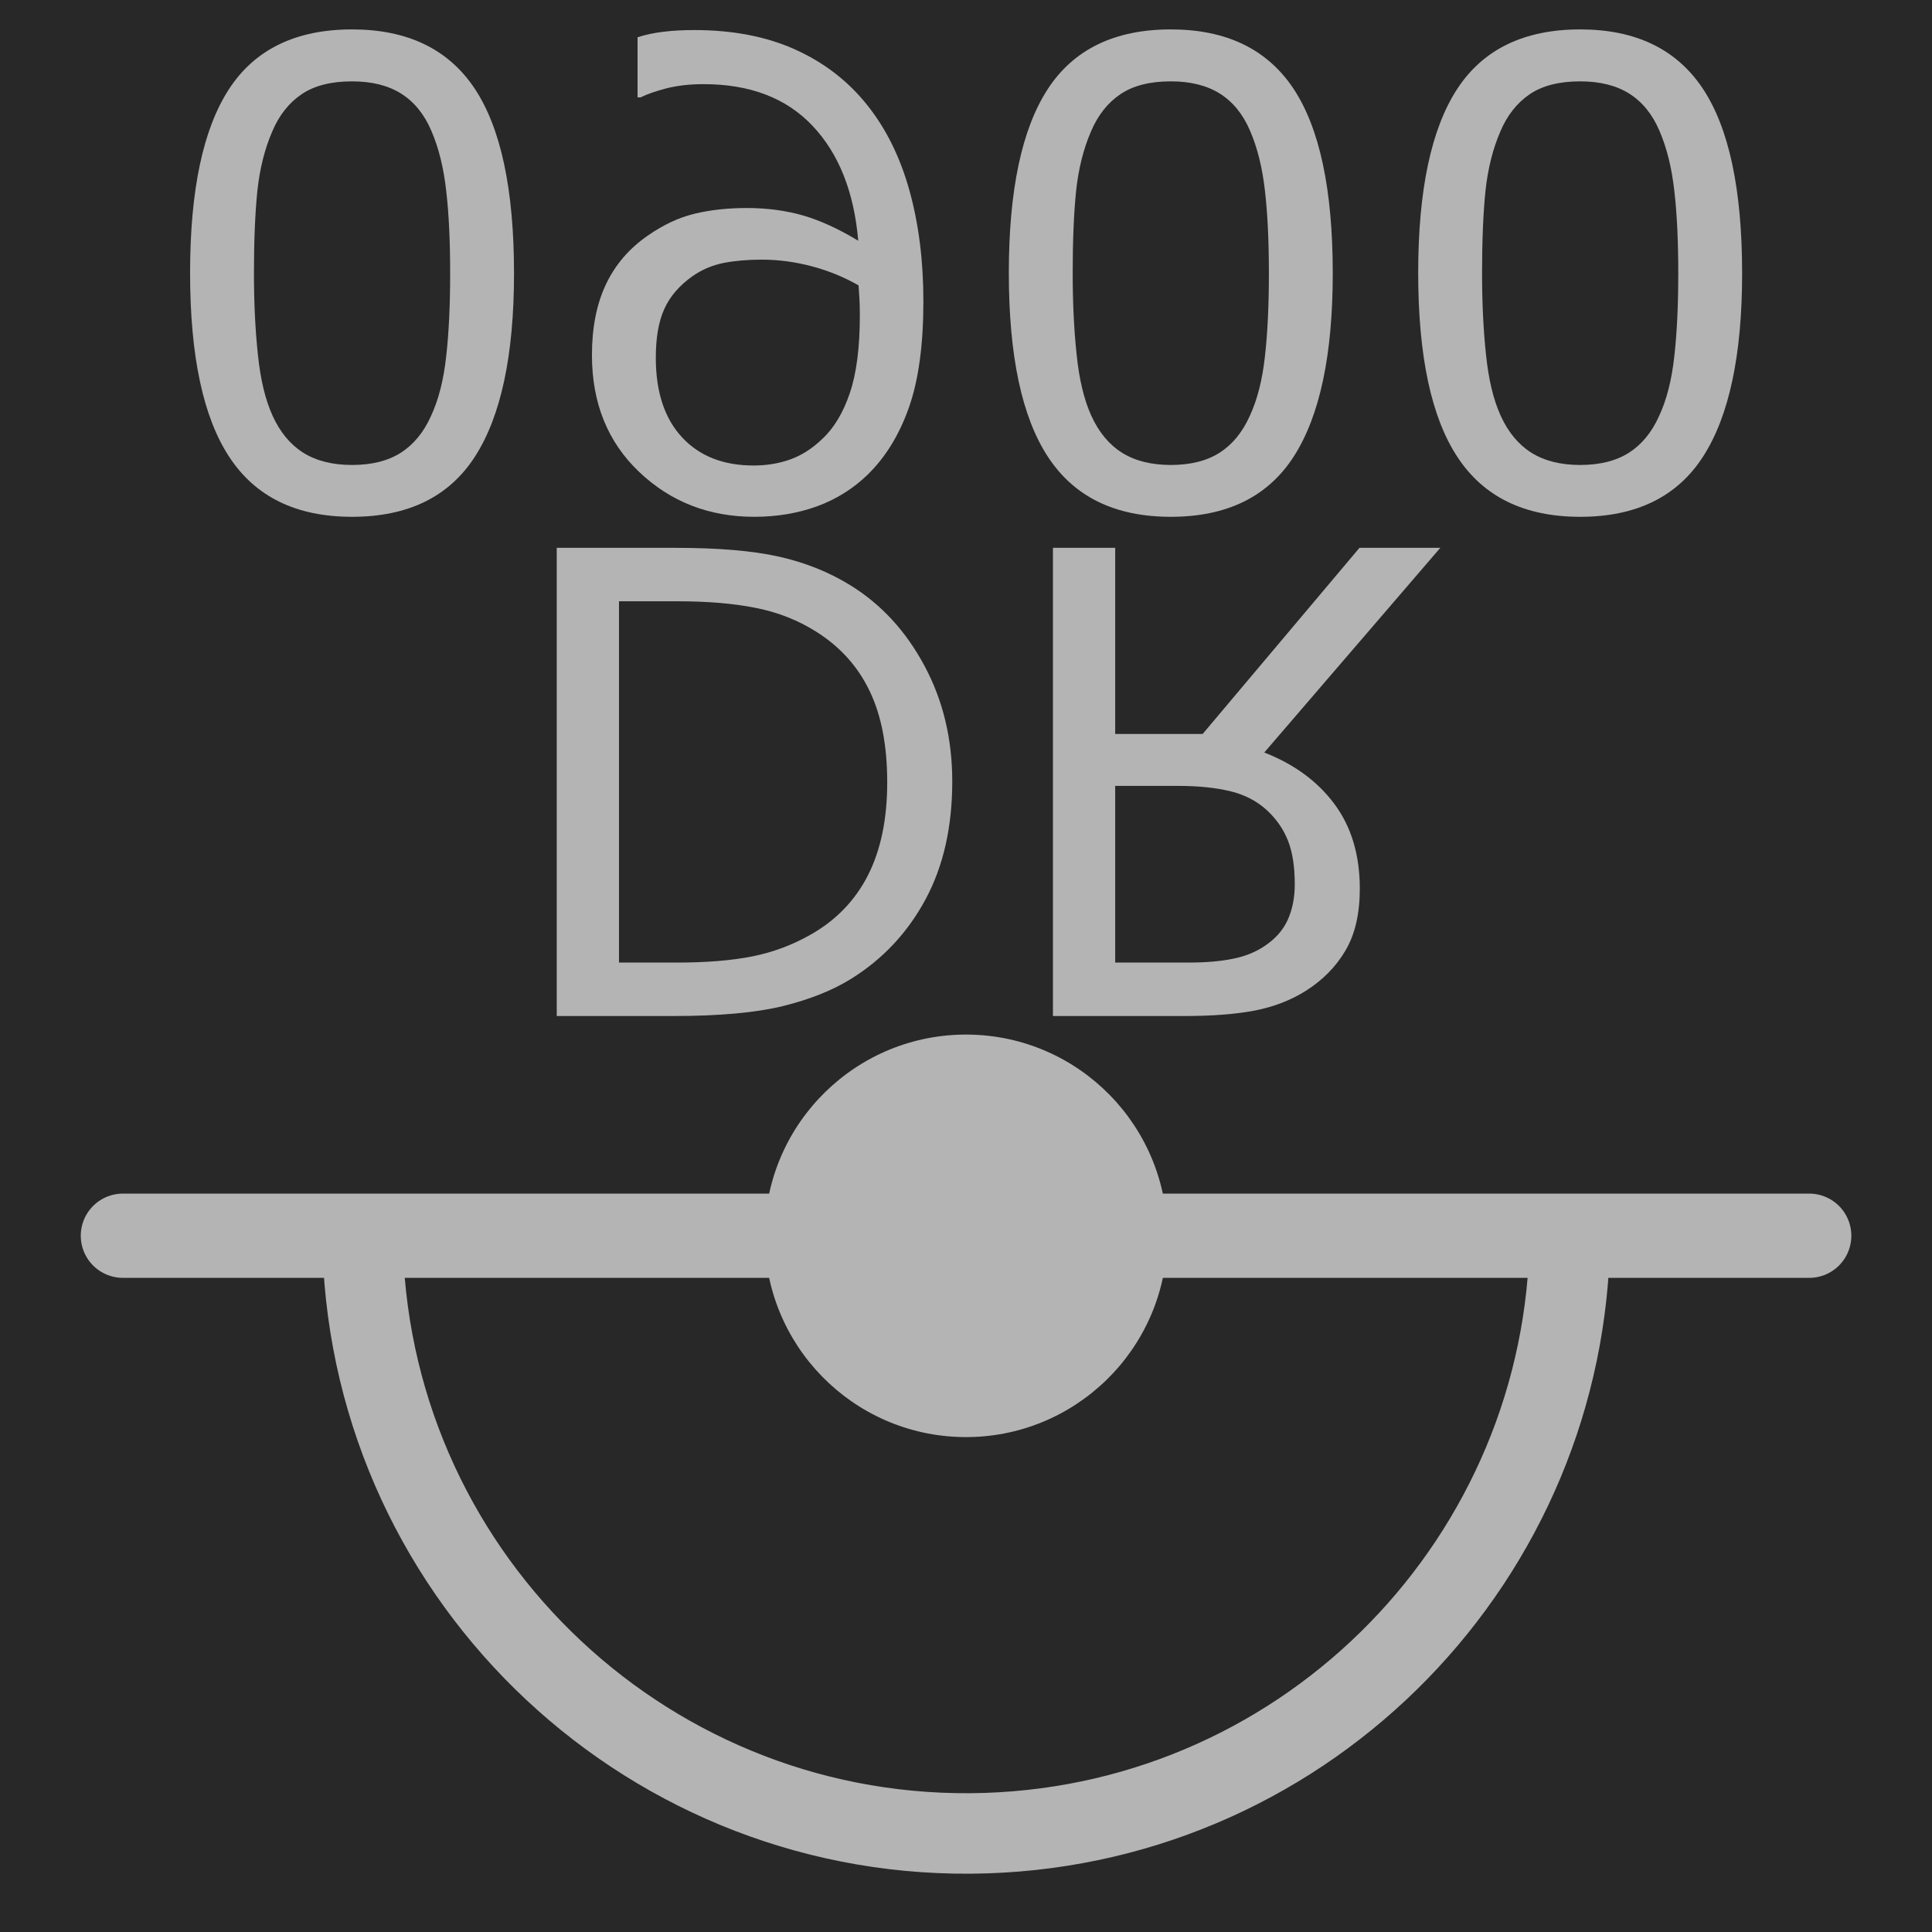
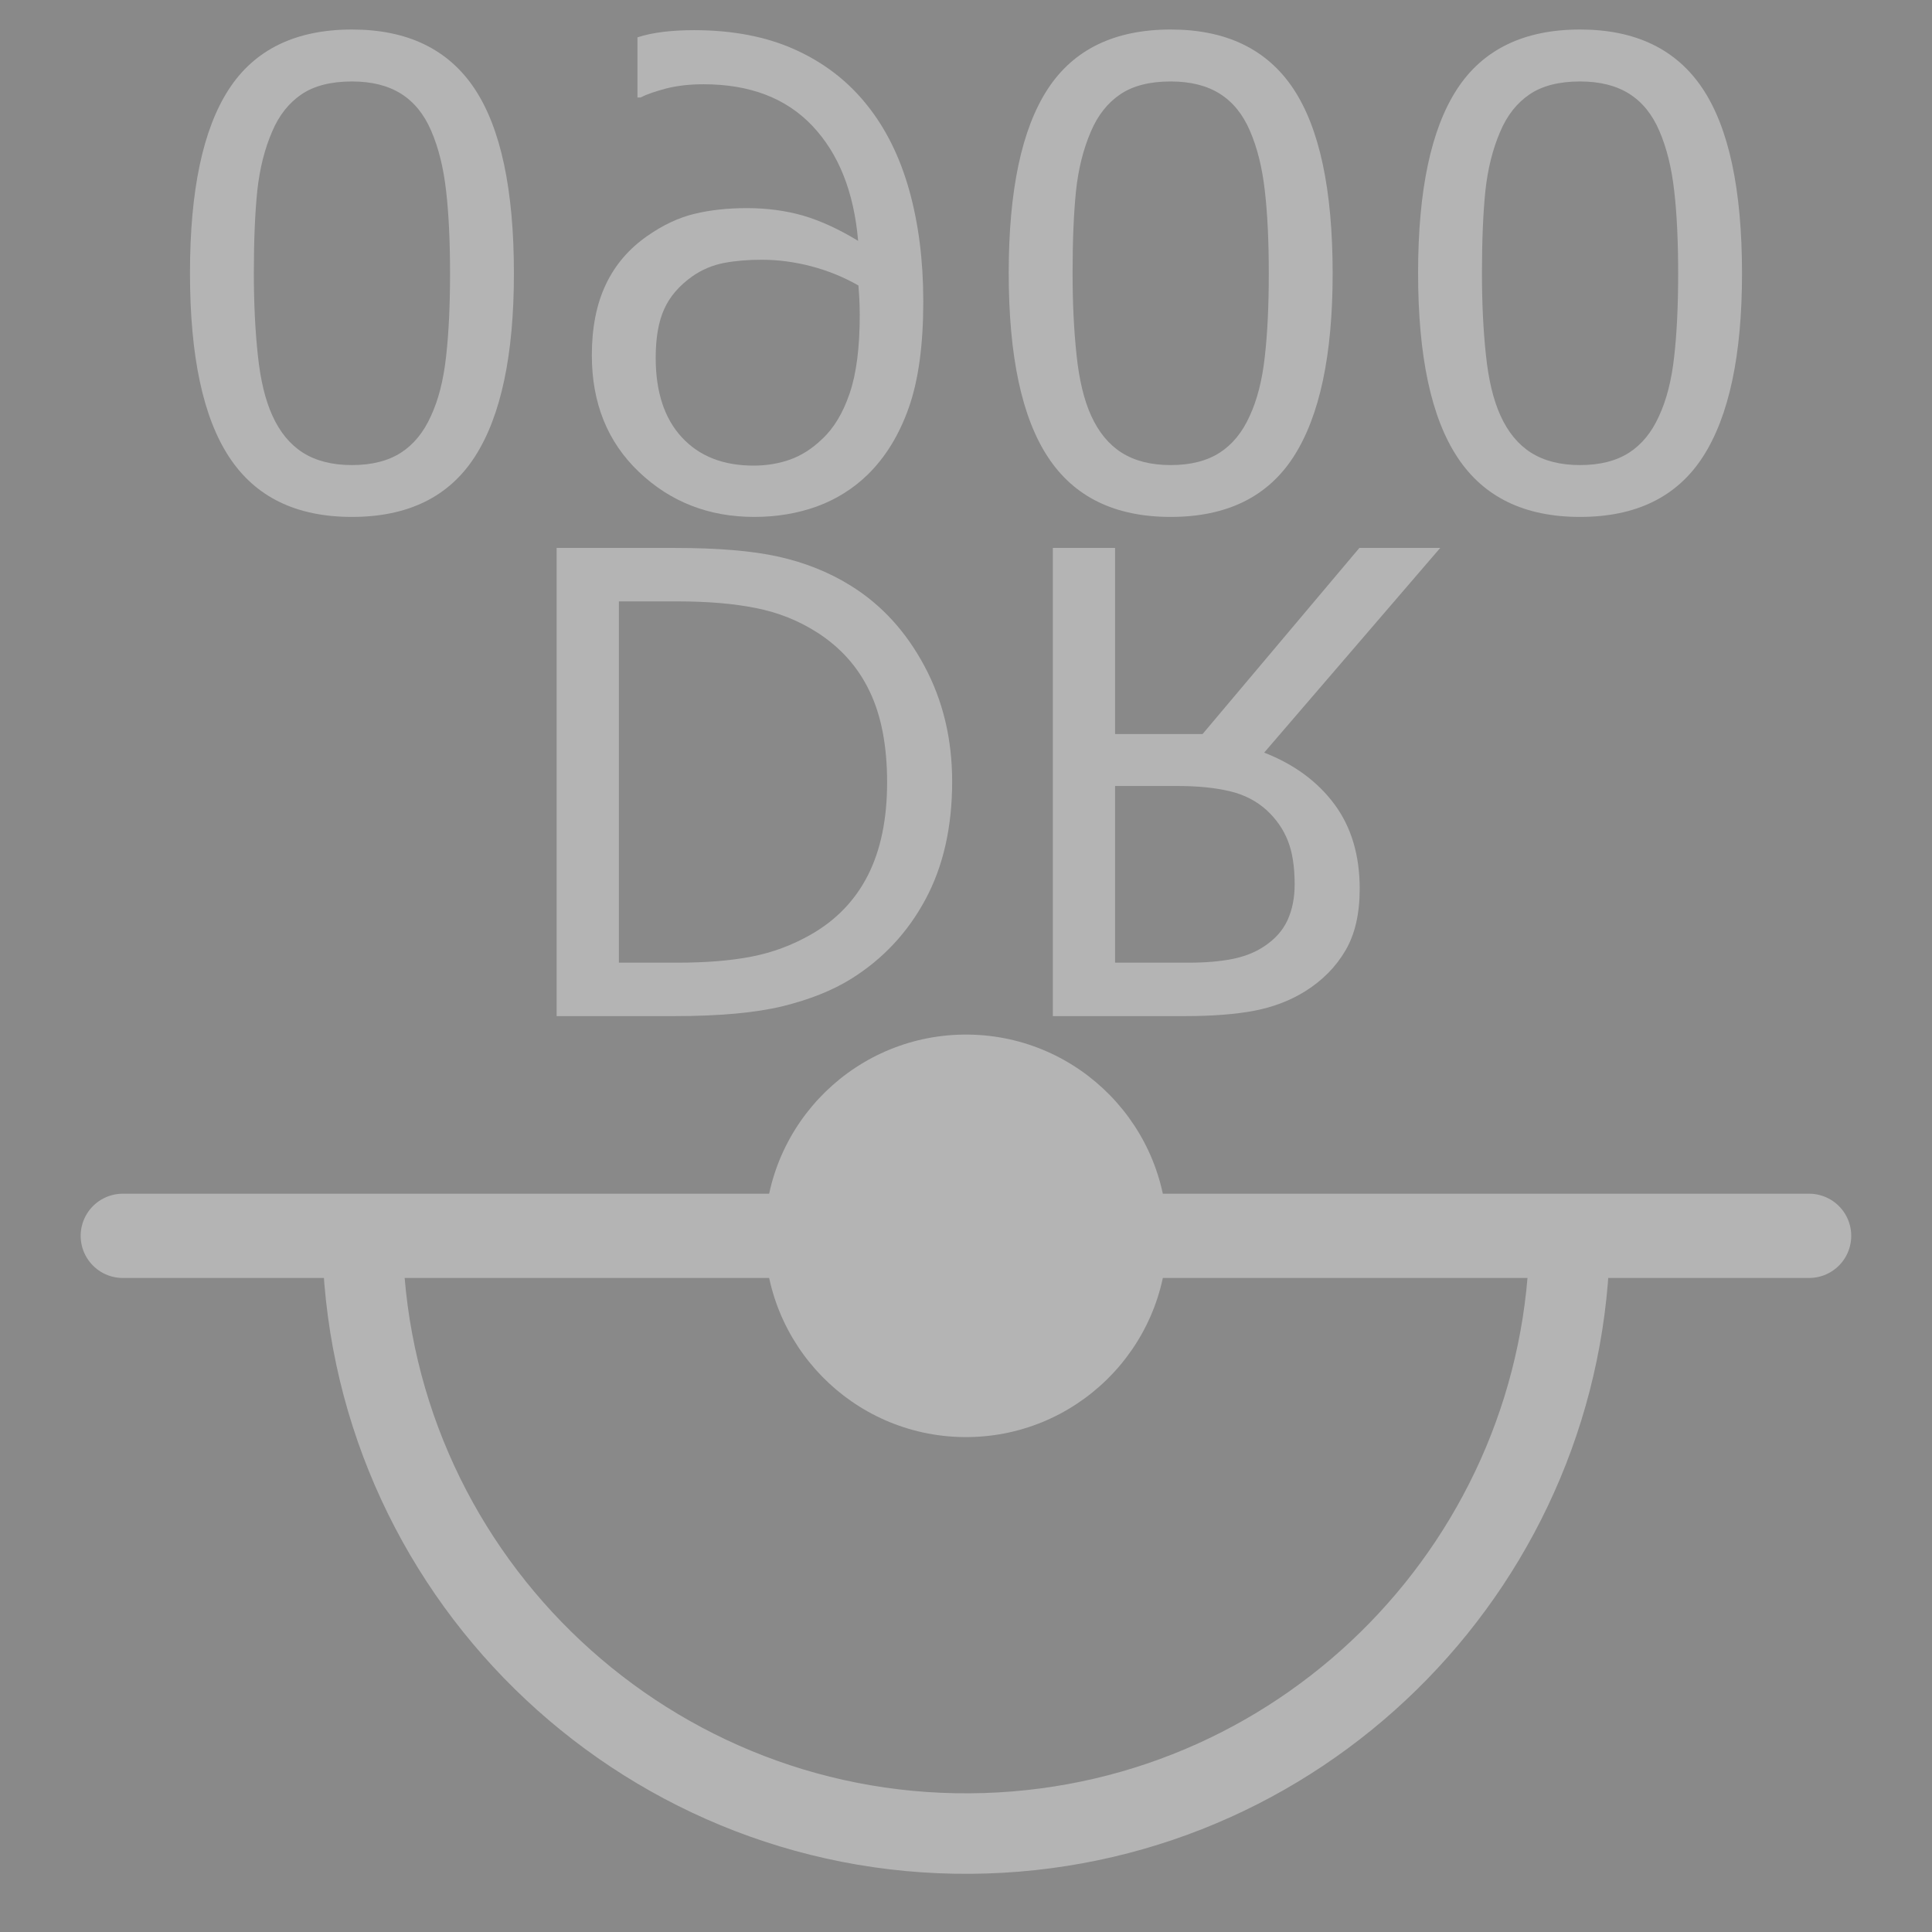
<svg xmlns="http://www.w3.org/2000/svg" stroke-width="0.501" stroke-linejoin="bevel" fill-rule="evenodd" version="1.1" overflow="visible" width="18pt" height="18pt" viewBox="0 0 18 18">
  <defs>
    <marker id="DefaultArrow2" markerUnits="strokeWidth" viewBox="0 0 1 1" markerWidth="1" markerHeight="1" overflow="visible" orient="auto">
      <g transform="scale(0.009259259)">
        <path d="M -9 54 L -9 -54 L 117 0 z" />
      </g>
    </marker>
    <marker id="DefaultArrow3" markerUnits="strokeWidth" viewBox="0 0 1 1" markerWidth="1" markerHeight="1" overflow="visible" orient="auto">
      <g transform="scale(0.009259259)">
        <path d="M -27 54 L -9 0 L -27 -54 L 135 0 z" />
      </g>
    </marker>
    <marker id="DefaultArrow4" markerUnits="strokeWidth" viewBox="0 0 1 1" markerWidth="1" markerHeight="1" overflow="visible" orient="auto">
      <g transform="scale(0.009259259)">
        <path d="M -9,0 L -9,-45 C -9,-51.708 2.808,-56.580 9,-54 L 117,-9 C 120.916,-7.369 126.000,-4.242 126,0 C 126,4.242 120.916,7.369 117,9 L 9,54 C 2.808,56.580 -9,51.708 -9,45 z" />
      </g>
    </marker>
    <marker id="DefaultArrow5" markerUnits="strokeWidth" viewBox="0 0 1 1" markerWidth="1" markerHeight="1" overflow="visible" orient="auto">
      <g transform="scale(0.009259259)">
        <path d="M -54, 0 C -54,29.807 -29.807,54 0,54 C 29.807,54 54,29.807 54,0 C 54,-29.807 29.807,-54 0,-54 C -29.807,-54 -54,-29.807 -54,0 z" />
      </g>
    </marker>
    <marker id="DefaultArrow6" markerUnits="strokeWidth" viewBox="0 0 1 1" markerWidth="1" markerHeight="1" overflow="visible" orient="auto">
      <g transform="scale(0.009259259)">
        <path d="M -63,0 L 0,63 L 63,0 L 0,-63 z" />
      </g>
    </marker>
    <marker id="DefaultArrow7" markerUnits="strokeWidth" viewBox="0 0 1 1" markerWidth="1" markerHeight="1" overflow="visible" orient="auto">
      <g transform="scale(0.009259259)">
        <path d="M 18,-54 L 108,-54 L 63,0 L 108,54 L 18, 54 L -36,0 z" />
      </g>
    </marker>
    <marker id="DefaultArrow8" markerUnits="strokeWidth" viewBox="0 0 1 1" markerWidth="1" markerHeight="1" overflow="visible" orient="auto">
      <g transform="scale(0.009259259)">
        <path d="M -36,0 L 18,-54 L 54,-54 L 18,-18 L 27,-18 L 63,-54 L 99,-54 L 63,-18 L 72,-18 L 108,-54 L 144,-54 L 90,0 L 144,54 L 108,54 L 72,18 L 63,18 L 99,54 L 63,54 L 27,18 L 18,18 L 54,54 L 18,54 z" />
      </g>
    </marker>
    <marker id="DefaultArrow9" markerUnits="strokeWidth" viewBox="0 0 1 1" markerWidth="1" markerHeight="1" overflow="visible" orient="auto">
      <g transform="scale(0.009259259)">
        <path d="M 0,45 L -45,0 L 0, -45 L 45, 0 z M 0, 63 L-63, 0 L 0, -63 L 63, 0 z" />
      </g>
    </marker>
    <filter id="StainedFilter">
      <feBlend mode="multiply" in2="BackgroundImage" in="SourceGraphic" result="blend" />
      <feComposite in="blend" in2="SourceAlpha" operator="in" result="comp" />
    </filter>
    <filter id="BleachFilter">
      <feBlend mode="screen" in2="BackgroundImage" in="SourceGraphic" result="blend" />
      <feComposite in="blend" in2="SourceAlpha" operator="in" result="comp" />
    </filter>
    <filter id="InvertTransparencyBitmapFilter">
      <feComponentTransfer>
        <feFuncR type="gamma" amplitude="1.055" exponent=".417" offset="-0.055" />
        <feFuncG type="gamma" amplitude="1.055" exponent=".417" offset="-0.055" />
        <feFuncB type="gamma" amplitude="1.055" exponent=".417" offset="-0.055" />
      </feComponentTransfer>
      <feComponentTransfer>
        <feFuncR type="linear" slope="-1" intercept="1" />
        <feFuncG type="linear" slope="-1" intercept="1" />
        <feFuncB type="linear" slope="-1" intercept="1" />
        <feFuncA type="linear" slope="1" intercept="0" />
      </feComponentTransfer>
      <feComponentTransfer>
        <feFuncR type="gamma" amplitude="1" exponent="2.4" offset="0" />
        <feFuncG type="gamma" amplitude="1" exponent="2.4" offset="0" />
        <feFuncB type="gamma" amplitude="1" exponent="2.4" offset="0" />
      </feComponentTransfer>
    </filter>
  </defs>
  <g id="Document" fill="none" stroke="black" font-family="Times New Roman" font-size="16" transform="scale(1 -1)">
    <g id="Spread" transform="translate(0 -18)">
      <g id="Layer 1">
        <path d="M 25.057,9.418 L 49.057,9.418 L 49.057,-14.582 L 25.057,-14.582 L 25.057,9.418" stroke="none" />
+         <path d="M 33.471,-1.769 C 33.471,0.472 35.351,2.291 37.667,2.291 C 39.983,2.291 41.863,0.472 41.863,-1.769 C 41.863,-4.01 39.983,-5.829 37.667,-5.829 C 35.351,-5.829 33.471,-4.01 33.471,-1.769 Z" stroke="none" stroke-opacity="0.851" fill="#800000" stroke-width="0" fill-rule="evenodd" stroke-linejoin="round" marker-start="none" marker-end="none" stroke-miterlimit="79.84" fill-opacity="0" />
+         <path d="M 0,0 L 0,18.001 L 18.001,18.001 L 18.001,0 L 0,0 Z" stroke-width="0.75" stroke="none" fill="#898989" stroke-linejoin="miter" marker-start="none" marker-end="none" stroke-miterlimit="79.84" />
        <g id="Group">
-           <path d="M 0,0 L 0,18.001 L 18.001,18.001 L 18.001,0 L 0,0 Z" fill="#282828" stroke-width="0.75" stroke="none" stroke-linejoin="miter" marker-start="none" marker-end="none" stroke-miterlimit="79.84" />
-           <g id="Group_1">
-             <g id="Group_2" fill="#b4b4b4">
-               <path d="M 1.145,6.487 L 16.856,6.487" fill="none" stroke-width="0.785" stroke-linecap="round" stroke-linejoin="round" stroke="#b4b4b4" stroke-miterlimit="79.84" />
-               <path d="M 8.978,4.611 C 10.013,4.599 10.863,5.429 10.875,6.464 C 10.887,7.499 10.057,8.349 9.022,8.361 C 7.987,8.373 7.137,7.543 7.125,6.508 C 7.113,5.473 7.943,4.623 8.978,4.611 Z" stroke-linejoin="miter" stroke-width="0.238" stroke="none" marker-start="none" marker-end="none" stroke-miterlimit="79.84" />
-             </g>
-             <path d="M 3.38,6.359 C 3.481,3.256 6.083,0.82 9.186,0.921 C 12.21,1.02 14.602,3.495 14.626,6.494 L 3.377,6.494 C 3.377,6.45 3.378,6.405 3.38,6.359 Z" stroke-linejoin="miter" stroke-width="0.75" stroke="#b4b4b4" marker-start="none" marker-end="none" stroke-miterlimit="79.84" />
+           <g id="Group_1" fill="#b4b4b4">
+             <path d="M 1.144,6.486 L 16.855,6.486" fill="none" stroke-width="0.785" stroke-linecap="round" stroke-linejoin="round" stroke="#b4b4b4" stroke-miterlimit="79.84" />
+             <path d="M 8.978,4.611 C 10.013,4.599 10.863,5.429 10.875,6.464 C 10.887,7.499 10.057,8.349 9.022,8.361 C 7.987,8.373 7.137,7.543 7.125,6.508 C 7.113,5.473 7.943,4.623 8.978,4.611 Z" stroke-linejoin="miter" stroke-width="0.238" stroke="none" marker-start="none" marker-end="none" stroke-miterlimit="79.84" />
          </g>
-           <g id="Group_3" fill-rule="nonzero" stroke-linejoin="round" stroke-linecap="round" stroke="none" stroke-width="0.375" fill="#b4b4b4" stroke-miterlimit="79.84">
-             <g id="Group_4">
-               <path d="M 8.872,10.719 C 8.872,11.116 8.786,11.475 8.613,11.797 C 8.44,12.12 8.21,12.37 7.923,12.547 C 7.724,12.67 7.502,12.759 7.257,12.814 C 7.012,12.869 6.689,12.896 6.288,12.896 L 5.187,12.896 L 5.187,8.534 L 6.277,8.534 C 6.702,8.534 7.041,8.565 7.292,8.626 C 7.543,8.688 7.755,8.772 7.929,8.88 C 8.226,9.065 8.457,9.312 8.623,9.621 C 8.789,9.929 8.872,10.296 8.872,10.719 Z M 8.266,10.711 C 8.266,10.369 8.206,10.081 8.087,9.846 C 7.968,9.612 7.79,9.427 7.554,9.293 C 7.382,9.195 7.2,9.127 7.006,9.089 C 6.813,9.051 6.581,9.032 6.312,9.032 L 5.767,9.032 L 5.767,12.398 L 6.312,12.398 C 6.591,12.398 6.835,12.378 7.043,12.336 C 7.251,12.295 7.442,12.219 7.615,12.108 C 7.832,11.969 7.995,11.787 8.103,11.56 C 8.212,11.334 8.266,11.05 8.266,10.711 Z" marker-start="none" marker-end="none" />
-               <path d="M 13.419,12.896 L 12.666,12.896 L 11.205,11.162 L 10.39,11.162 L 10.39,12.896 L 9.81,12.896 L 9.81,8.534 L 11.031,8.534 C 11.295,8.534 11.515,8.551 11.691,8.585 C 11.866,8.619 12.025,8.68 12.165,8.768 C 12.323,8.868 12.447,8.993 12.536,9.145 C 12.625,9.296 12.669,9.488 12.669,9.72 C 12.669,10.035 12.59,10.298 12.432,10.51 C 12.274,10.722 12.056,10.881 11.779,10.989 L 13.419,12.896 Z M 12.063,9.761 C 12.063,9.636 12.041,9.526 11.997,9.429 C 11.953,9.332 11.88,9.251 11.779,9.184 C 11.695,9.128 11.595,9.088 11.48,9.066 C 11.364,9.043 11.229,9.032 11.073,9.032 L 10.39,9.032 L 10.39,10.678 L 10.976,10.678 C 11.159,10.678 11.32,10.662 11.456,10.63 C 11.593,10.598 11.709,10.538 11.805,10.45 C 11.893,10.368 11.958,10.274 12,10.167 C 12.042,10.061 12.063,9.926 12.063,9.761 Z" marker-start="none" marker-end="none" />
-             </g>
-             <g id="Group_5">
-               <path d="M 4.789,15.453 C 4.789,16.236 4.666,16.81 4.421,17.177 C 4.176,17.543 3.796,17.726 3.28,17.726 C 2.757,17.726 2.374,17.54 2.133,17.169 C 1.892,16.798 1.771,16.228 1.771,15.458 C 1.771,14.683 1.893,14.11 2.138,13.74 C 2.382,13.37 2.762,13.185 3.28,13.185 C 3.804,13.185 4.186,13.373 4.427,13.749 C 4.668,14.125 4.789,14.693 4.789,15.453 Z M 4.018,16.783 C 4.087,16.624 4.133,16.438 4.157,16.224 C 4.182,16.011 4.194,15.753 4.194,15.453 C 4.194,15.156 4.182,14.898 4.157,14.679 C 4.133,14.46 4.086,14.275 4.015,14.123 C 3.947,13.972 3.854,13.859 3.736,13.783 C 3.617,13.707 3.466,13.668 3.28,13.668 C 3.096,13.668 2.945,13.707 2.824,13.783 C 2.704,13.859 2.609,13.974 2.539,14.128 C 2.473,14.273 2.427,14.461 2.403,14.694 C 2.378,14.926 2.366,15.181 2.366,15.458 C 2.366,15.763 2.377,16.018 2.398,16.223 C 2.42,16.428 2.466,16.612 2.536,16.774 C 2.6,16.926 2.692,17.042 2.81,17.122 C 2.928,17.202 3.085,17.242 3.28,17.242 C 3.464,17.242 3.616,17.204 3.737,17.128 C 3.858,17.052 3.952,16.937 4.018,16.783 Z" marker-start="none" marker-end="none" />
-               <path d="M 8.603,15.192 C 8.603,15.573 8.559,15.918 8.472,16.229 C 8.385,16.539 8.254,16.804 8.078,17.023 C 7.901,17.245 7.678,17.417 7.41,17.538 C 7.143,17.659 6.828,17.72 6.467,17.72 C 6.366,17.72 6.27,17.715 6.18,17.704 C 6.09,17.693 6.01,17.676 5.94,17.653 L 5.94,17.093 L 5.969,17.093 C 6.026,17.122 6.106,17.15 6.209,17.177 C 6.313,17.203 6.428,17.216 6.555,17.216 C 6.987,17.216 7.325,17.087 7.57,16.828 C 7.815,16.569 7.957,16.212 7.996,15.757 C 7.815,15.867 7.644,15.945 7.484,15.992 C 7.324,16.038 7.149,16.062 6.959,16.062 C 6.78,16.062 6.617,16.044 6.472,16.009 C 6.326,15.974 6.18,15.906 6.034,15.804 C 5.862,15.685 5.732,15.534 5.645,15.35 C 5.558,15.166 5.515,14.947 5.515,14.691 C 5.515,14.246 5.661,13.883 5.954,13.604 C 6.247,13.325 6.605,13.185 7.027,13.185 C 7.238,13.185 7.433,13.218 7.613,13.283 C 7.792,13.349 7.949,13.447 8.084,13.578 C 8.25,13.74 8.378,13.948 8.468,14.203 C 8.558,14.458 8.603,14.788 8.603,15.192 Z M 8.011,15.066 C 8.011,14.763 7.98,14.52 7.917,14.336 C 7.855,14.153 7.769,14.01 7.659,13.909 C 7.568,13.821 7.469,13.758 7.364,13.72 C 7.258,13.682 7.144,13.663 7.021,13.663 C 6.74,13.663 6.517,13.75 6.354,13.926 C 6.191,14.102 6.11,14.349 6.11,14.667 C 6.11,14.853 6.136,15.004 6.189,15.121 C 6.242,15.239 6.33,15.341 6.455,15.429 C 6.543,15.49 6.64,15.53 6.745,15.551 C 6.851,15.571 6.968,15.581 7.097,15.581 C 7.249,15.581 7.404,15.561 7.56,15.52 C 7.716,15.479 7.863,15.419 7.999,15.341 C 8.001,15.3 8.004,15.26 8.007,15.22 C 8.009,15.18 8.011,15.128 8.011,15.066 Z" marker-start="none" marker-end="none" />
-               <path d="M 12.417,15.453 C 12.417,16.236 12.294,16.81 12.049,17.177 C 11.804,17.543 11.424,17.726 10.908,17.726 C 10.385,17.726 10.002,17.54 9.761,17.169 C 9.52,16.798 9.399,16.228 9.399,15.458 C 9.399,14.683 9.521,14.11 9.766,13.74 C 10.01,13.37 10.39,13.185 10.908,13.185 C 11.432,13.185 11.814,13.373 12.055,13.749 C 12.296,14.125 12.417,14.693 12.417,15.453 Z M 11.646,16.783 C 11.715,16.624 11.761,16.438 11.785,16.224 C 11.81,16.011 11.822,15.753 11.822,15.453 C 11.822,15.156 11.81,14.898 11.785,14.679 C 11.761,14.46 11.714,14.275 11.643,14.123 C 11.575,13.972 11.482,13.859 11.364,13.783 C 11.245,13.707 11.094,13.668 10.908,13.668 C 10.724,13.668 10.573,13.707 10.452,13.783 C 10.332,13.859 10.237,13.974 10.167,14.128 C 10.101,14.273 10.055,14.461 10.031,14.694 C 10.006,14.926 9.994,15.181 9.994,15.458 C 9.994,15.763 10.005,16.018 10.026,16.223 C 10.048,16.428 10.094,16.612 10.164,16.774 C 10.228,16.926 10.32,17.042 10.438,17.122 C 10.556,17.202 10.713,17.242 10.908,17.242 C 11.092,17.242 11.244,17.204 11.365,17.128 C 11.486,17.052 11.58,16.937 11.646,16.783 Z" marker-start="none" marker-end="none" />
-               <path d="M 16.231,15.453 C 16.231,16.236 16.108,16.81 15.863,17.177 C 15.618,17.543 15.238,17.726 14.722,17.726 C 14.199,17.726 13.816,17.54 13.575,17.169 C 13.334,16.798 13.213,16.228 13.213,15.458 C 13.213,14.683 13.335,14.11 13.58,13.74 C 13.824,13.37 14.204,13.185 14.722,13.185 C 15.246,13.185 15.628,13.373 15.869,13.749 C 16.11,14.125 16.231,14.693 16.231,15.453 Z M 15.46,16.783 C 15.529,16.624 15.575,16.438 15.599,16.224 C 15.624,16.011 15.636,15.753 15.636,15.453 C 15.636,15.156 15.624,14.898 15.599,14.679 C 15.575,14.46 15.528,14.275 15.457,14.123 C 15.389,13.972 15.296,13.859 15.178,13.783 C 15.059,13.707 14.908,13.668 14.722,13.668 C 14.538,13.668 14.387,13.707 14.266,13.783 C 14.146,13.859 14.051,13.974 13.981,14.128 C 13.915,14.273 13.869,14.461 13.845,14.694 C 13.82,14.926 13.808,15.181 13.808,15.458 C 13.808,15.763 13.819,16.018 13.84,16.223 C 13.862,16.428 13.908,16.612 13.978,16.774 C 14.042,16.926 14.134,17.042 14.252,17.122 C 14.37,17.202 14.527,17.242 14.722,17.242 C 14.906,17.242 15.058,17.204 15.179,17.128 C 15.3,17.052 15.394,16.937 15.46,16.783 Z" marker-start="none" marker-end="none" />
-             </g>
+           <path d="M 3.379,6.358 C 3.48,3.255 6.082,0.819 9.185,0.92 C 12.209,1.019 14.601,3.494 14.625,6.493 L 3.376,6.493 C 3.376,6.449 3.377,6.404 3.379,6.358 Z" stroke-linejoin="miter" stroke-width="0.75" stroke="#b4b4b4" marker-start="none" marker-end="none" stroke-miterlimit="79.84" />
+         </g>
+         <g id="Group_2" fill-rule="nonzero" stroke-linejoin="round" stroke-linecap="round" stroke="none" stroke-width="0.375" fill="#b4b4b4" stroke-miterlimit="79.84">
+           <g id="Group_3">
+             <path d="M 8.871,10.718 C 8.871,11.115 8.785,11.474 8.612,11.796 C 8.439,12.119 8.209,12.369 7.922,12.546 C 7.723,12.669 7.501,12.758 7.256,12.813 C 7.011,12.868 6.688,12.895 6.287,12.895 L 5.186,12.895 L 5.186,8.533 L 6.276,8.533 C 6.701,8.533 7.04,8.564 7.291,8.625 C 7.542,8.687 7.754,8.771 7.928,8.879 C 8.225,9.064 8.456,9.311 8.622,9.62 C 8.788,9.928 8.871,10.295 8.871,10.718 Z M 8.265,10.71 C 8.265,10.368 8.205,10.08 8.086,9.845 C 7.967,9.611 7.789,9.426 7.553,9.292 C 7.381,9.194 7.199,9.126 7.005,9.088 C 6.812,9.05 6.58,9.031 6.311,9.031 L 5.766,9.031 L 5.766,12.397 L 6.311,12.397 C 6.59,12.397 6.834,12.377 7.042,12.335 C 7.25,12.294 7.441,12.218 7.614,12.107 C 7.831,11.968 7.994,11.786 8.102,11.559 C 8.211,11.333 8.265,11.049 8.265,10.71 Z" marker-start="none" marker-end="none" />
+             <path d="M 13.418,12.895 L 12.665,12.895 L 11.204,11.161 L 10.389,11.161 L 10.389,12.895 L 9.809,12.895 L 9.809,8.533 L 11.03,8.533 C 11.294,8.533 11.514,8.55 11.69,8.584 C 11.865,8.618 12.024,8.679 12.164,8.767 C 12.322,8.867 12.446,8.992 12.535,9.144 C 12.624,9.295 12.668,9.487 12.668,9.719 C 12.668,10.034 12.589,10.297 12.431,10.509 C 12.273,10.721 12.055,10.88 11.778,10.988 L 13.418,12.895 Z M 12.062,9.76 C 12.062,9.635 12.04,9.525 11.996,9.428 C 11.952,9.331 11.879,9.25 11.778,9.183 C 11.694,9.127 11.594,9.087 11.479,9.065 C 11.363,9.042 11.228,9.031 11.072,9.031 L 10.389,9.031 L 10.389,10.677 L 10.975,10.677 C 11.158,10.677 11.319,10.661 11.455,10.629 C 11.592,10.597 11.708,10.537 11.804,10.449 C 11.892,10.367 11.957,10.273 11.999,10.166 C 12.041,10.06 12.062,9.925 12.062,9.76 Z" marker-start="none" marker-end="none" />
+           </g>
+           <g id="Group_4">
+             <path d="M 4.788,15.452 C 4.788,16.235 4.665,16.809 4.42,17.176 C 4.175,17.542 3.795,17.725 3.279,17.725 C 2.756,17.725 2.373,17.539 2.132,17.168 C 1.891,16.797 1.77,16.227 1.77,15.457 C 1.77,14.682 1.892,14.109 2.137,13.739 C 2.381,13.369 2.761,13.184 3.279,13.184 C 3.803,13.184 4.185,13.372 4.426,13.748 C 4.667,14.124 4.788,14.692 4.788,15.452 Z M 4.017,16.782 C 4.086,16.623 4.132,16.437 4.156,16.223 C 4.181,16.01 4.193,15.752 4.193,15.452 C 4.193,15.155 4.181,14.897 4.156,14.678 C 4.132,14.459 4.085,14.274 4.014,14.122 C 3.946,13.971 3.853,13.858 3.735,13.782 C 3.616,13.706 3.465,13.667 3.279,13.667 C 3.095,13.667 2.944,13.706 2.823,13.782 C 2.703,13.858 2.608,13.973 2.538,14.127 C 2.472,14.272 2.426,14.46 2.402,14.693 C 2.377,14.925 2.365,15.18 2.365,15.457 C 2.365,15.762 2.376,16.017 2.397,16.222 C 2.419,16.427 2.465,16.611 2.535,16.773 C 2.599,16.925 2.691,17.041 2.809,17.121 C 2.927,17.201 3.084,17.241 3.279,17.241 C 3.463,17.241 3.615,17.203 3.736,17.127 C 3.857,17.051 3.951,16.936 4.017,16.782 Z" marker-start="none" marker-end="none" />
+             <path d="M 8.602,15.191 C 8.602,15.572 8.558,15.917 8.471,16.228 C 8.384,16.538 8.253,16.803 8.077,17.022 C 7.9,17.244 7.677,17.416 7.409,17.537 C 7.142,17.658 6.827,17.719 6.466,17.719 C 6.365,17.719 6.269,17.714 6.179,17.703 C 6.089,17.692 6.009,17.675 5.939,17.652 L 5.939,17.092 L 5.968,17.092 C 6.025,17.121 6.105,17.149 6.208,17.176 C 6.312,17.202 6.427,17.215 6.554,17.215 C 6.986,17.215 7.324,17.086 7.569,16.827 C 7.814,16.568 7.956,16.211 7.995,15.756 C 7.814,15.866 7.643,15.944 7.483,15.991 C 7.323,16.037 7.148,16.061 6.958,16.061 C 6.779,16.061 6.616,16.043 6.471,16.008 C 6.325,15.973 6.179,15.905 6.033,15.803 C 5.861,15.684 5.731,15.533 5.644,15.349 C 5.557,15.165 5.514,14.946 5.514,14.69 C 5.514,14.245 5.66,13.882 5.953,13.603 C 6.246,13.324 6.604,13.184 7.026,13.184 C 7.237,13.184 7.432,13.217 7.612,13.282 C 7.791,13.348 7.948,13.446 8.083,13.577 C 8.249,13.739 8.377,13.947 8.467,14.202 C 8.557,14.457 8.602,14.787 8.602,15.191 Z M 8.01,15.065 C 8.01,14.762 7.979,14.519 7.916,14.335 C 7.854,14.152 7.768,14.009 7.658,13.908 C 7.567,13.82 7.468,13.757 7.363,13.719 C 7.257,13.681 7.143,13.662 7.02,13.662 C 6.739,13.662 6.516,13.749 6.353,13.925 C 6.19,14.101 6.109,14.348 6.109,14.666 C 6.109,14.852 6.135,15.003 6.188,15.12 C 6.241,15.238 6.329,15.34 6.454,15.428 C 6.542,15.489 6.639,15.529 6.744,15.55 C 6.85,15.57 6.967,15.58 7.096,15.58 C 7.248,15.58 7.403,15.56 7.559,15.519 C 7.715,15.478 7.862,15.418 7.998,15.34 C 8,15.299 8.003,15.259 8.006,15.219 C 8.008,15.179 8.01,15.127 8.01,15.065 Z" marker-start="none" marker-end="none" />
+             <path d="M 12.416,15.452 C 12.416,16.235 12.293,16.809 12.048,17.176 C 11.803,17.542 11.423,17.725 10.907,17.725 C 10.384,17.725 10.001,17.539 9.76,17.168 C 9.519,16.797 9.398,16.227 9.398,15.457 C 9.398,14.682 9.52,14.109 9.765,13.739 C 10.009,13.369 10.389,13.184 10.907,13.184 C 11.431,13.184 11.813,13.372 12.054,13.748 C 12.295,14.124 12.416,14.692 12.416,15.452 Z M 11.645,16.782 C 11.714,16.623 11.76,16.437 11.784,16.223 C 11.809,16.01 11.821,15.752 11.821,15.452 C 11.821,15.155 11.809,14.897 11.784,14.678 C 11.76,14.459 11.713,14.274 11.642,14.122 C 11.574,13.971 11.481,13.858 11.363,13.782 C 11.244,13.706 11.093,13.667 10.907,13.667 C 10.723,13.667 10.572,13.706 10.451,13.782 C 10.331,13.858 10.236,13.973 10.166,14.127 C 10.1,14.272 10.054,14.46 10.03,14.693 C 10.005,14.925 9.993,15.18 9.993,15.457 C 9.993,15.762 10.004,16.017 10.025,16.222 C 10.047,16.427 10.093,16.611 10.163,16.773 C 10.227,16.925 10.319,17.041 10.437,17.121 C 10.555,17.201 10.712,17.241 10.907,17.241 C 11.091,17.241 11.243,17.203 11.364,17.127 C 11.485,17.051 11.579,16.936 11.645,16.782 Z" marker-start="none" marker-end="none" />
+             <path d="M 16.23,15.452 C 16.23,16.235 16.107,16.809 15.862,17.176 C 15.617,17.542 15.237,17.725 14.721,17.725 C 14.198,17.725 13.815,17.539 13.574,17.168 C 13.333,16.797 13.212,16.227 13.212,15.457 C 13.212,14.682 13.334,14.109 13.579,13.739 C 13.823,13.369 14.203,13.184 14.721,13.184 C 15.245,13.184 15.627,13.372 15.868,13.748 C 16.109,14.124 16.23,14.692 16.23,15.452 Z M 15.459,16.782 C 15.528,16.623 15.574,16.437 15.598,16.223 C 15.623,16.01 15.635,15.752 15.635,15.452 C 15.635,15.155 15.623,14.897 15.598,14.678 C 15.574,14.459 15.527,14.274 15.456,14.122 C 15.388,13.971 15.295,13.858 15.177,13.782 C 15.058,13.706 14.907,13.667 14.721,13.667 C 14.537,13.667 14.386,13.706 14.265,13.782 C 14.145,13.858 14.05,13.973 13.98,14.127 C 13.914,14.272 13.868,14.46 13.844,14.693 C 13.819,14.925 13.807,15.18 13.807,15.457 C 13.807,15.762 13.818,16.017 13.839,16.222 C 13.861,16.427 13.907,16.611 13.977,16.773 C 14.041,16.925 14.133,17.041 14.251,17.121 C 14.369,17.201 14.526,17.241 14.721,17.241 C 14.905,17.241 15.057,17.203 15.178,17.127 C 15.299,17.051 15.393,16.936 15.459,16.782 Z" marker-start="none" marker-end="none" />
          </g>
        </g>
      </g>
    </g>
  </g>
</svg>
